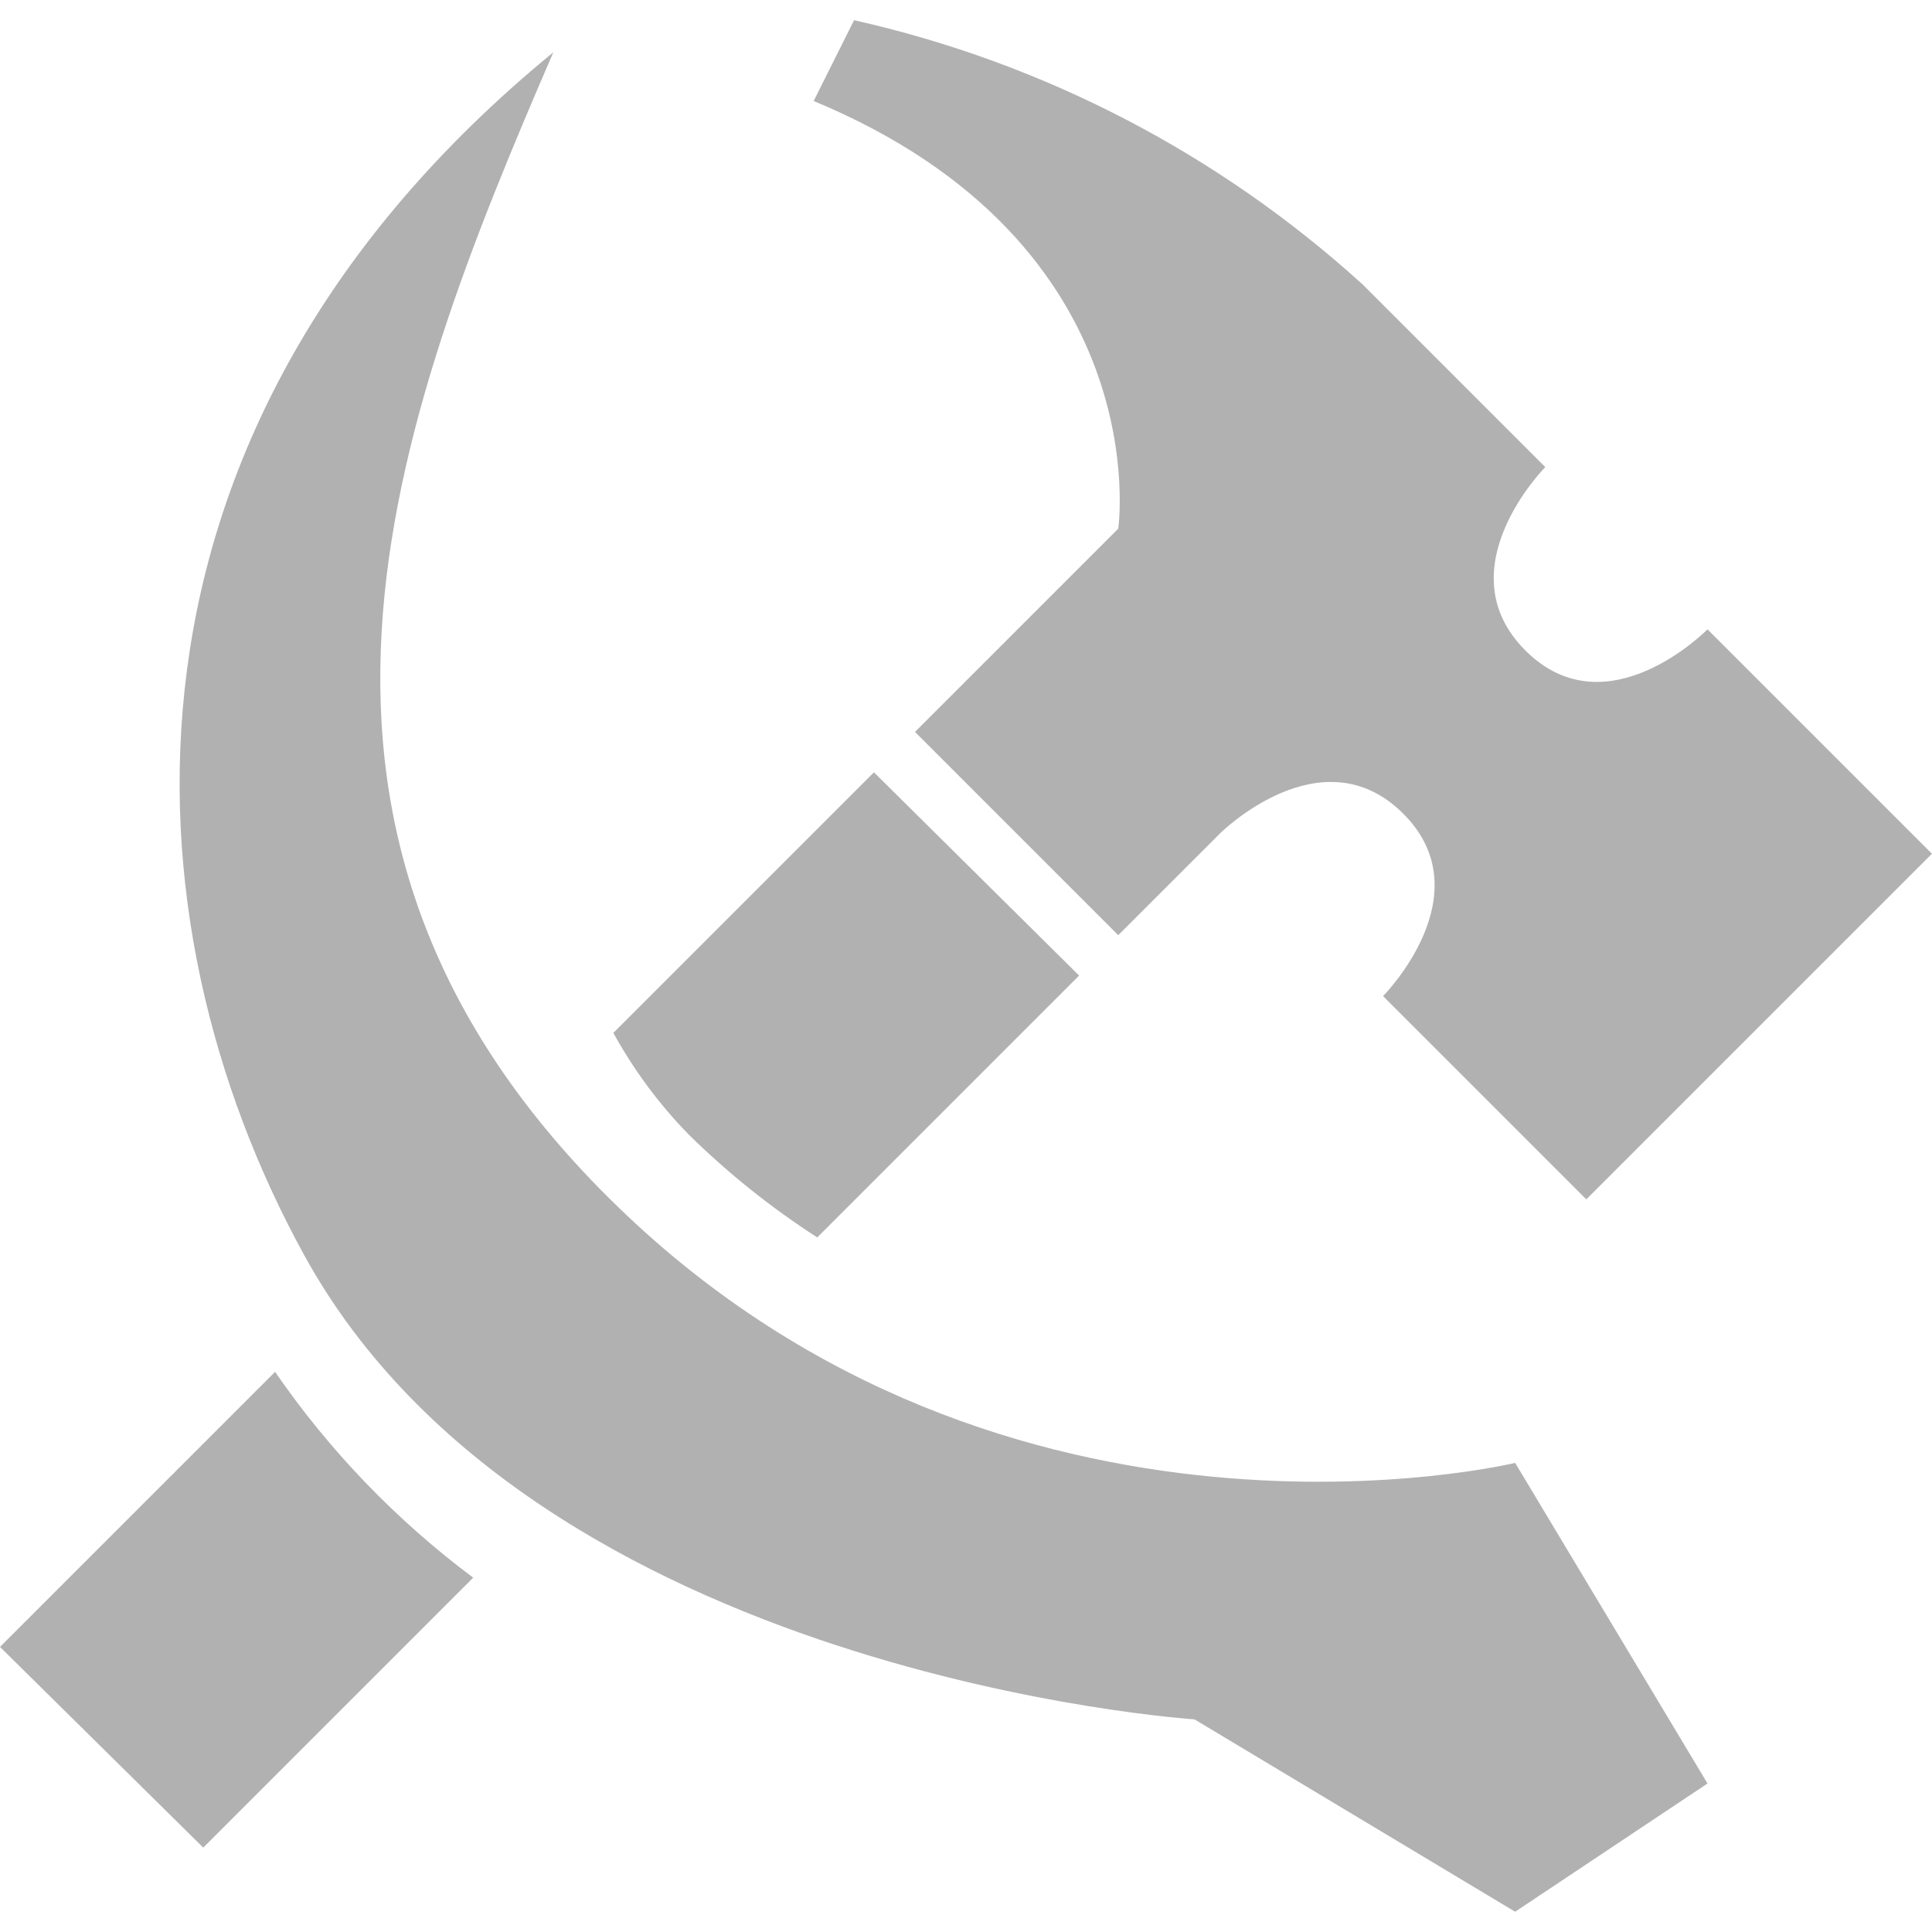
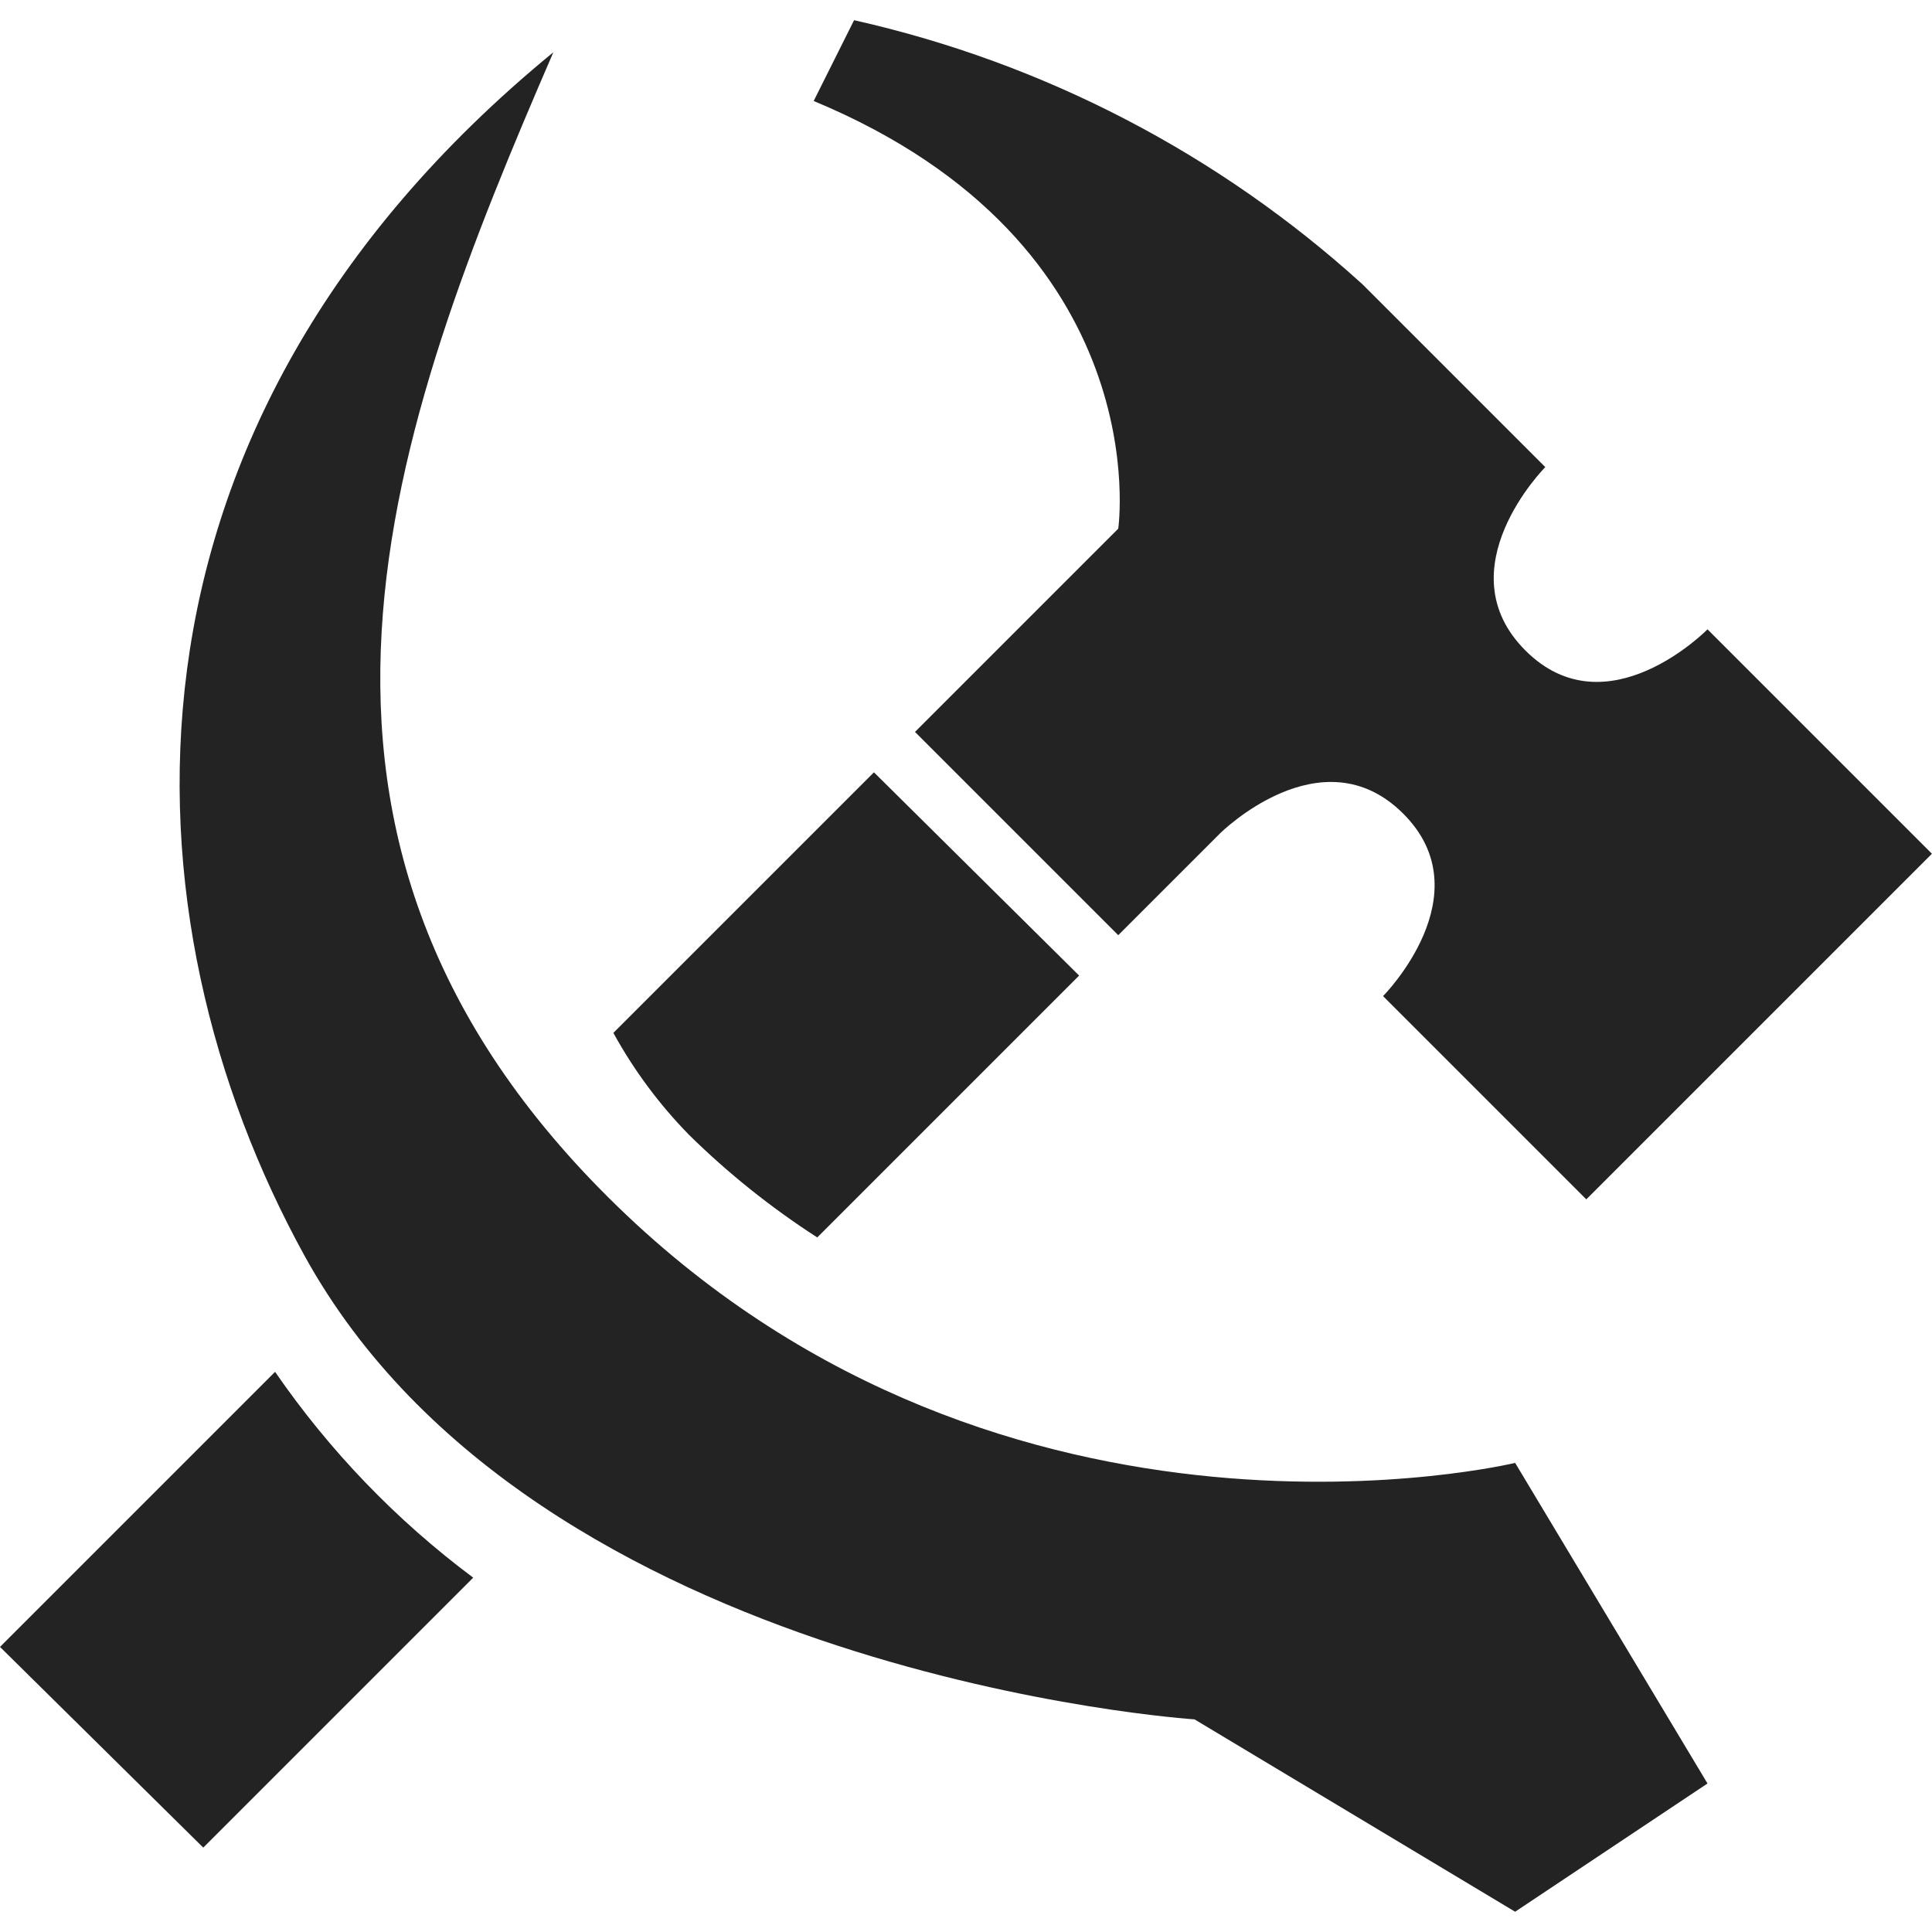
<svg xmlns="http://www.w3.org/2000/svg" width="32" height="32" viewBox="0 0 8.467 8.467" version="1.1" id="svg8">
  <defs id="defs2">
    <style id="style1399">.cls-1{fill:#e3e3e3;}</style>
    <style id="style1399-4">.cls-1{fill:#e3e3e3;}</style>
    <style id="style1399-8">.cls-1{fill:#e3e3e3;}</style>
    <style id="style1399-4-5">.cls-1{fill:#e3e3e3;}</style>
    <style id="style1399-0">.cls-1{fill:#e3e3e3;}</style>
    <style id="style854">.cls-1{fill:#e3e3e3;}</style>
    <style id="style1399-84">.cls-1{fill:#e3e3e3;}</style>
    <style id="style1399-4-8">.cls-1{fill:#e3e3e3;}</style>
    <style id="style1399-8-10">.cls-1{fill:#e3e3e3;}</style>
    <style id="style1399-4-5-3">.cls-1{fill:#e3e3e3;}</style>
    <style id="style1399-0-0">.cls-1{fill:#e3e3e3;}</style>
    <style id="style1399-5">.cls-1{fill:#e3e3e3;}</style>
    <style id="style1399-4-6">.cls-1{fill:#e3e3e3;}</style>
    <style id="style1399-8-1">.cls-1{fill:#e3e3e3;}</style>
    <style id="style1399-4-5-1">.cls-1{fill:#e3e3e3;}</style>
    <style id="style1399-0-5">.cls-1{fill:#e3e3e3;}</style>
    <style id="style1399-3">.cls-1{fill:#e3e3e3;}</style>
    <style id="style832">.cls-1{fill:#e3e3e3;}</style>
  </defs>
-   <g id="g856" transform="matrix(0.2810045,0,0,0.2810045,-0.3849762,-0.3329904)" style="fill:#b1b1b1;fill-opacity:1">
-     <path id="path838" d="m 26.11,19.89 -3.17,-3.17 c 0,0 1.58,-1.59 0.31,-2.85 -1.27,-1.26 -2.85,0.31 -2.85,0.31 l -1.59,1.59 -3.17,-3.17 3.17,-3.17 c 0,0 0.64,-4.43 -4.75,-6.67 L 14.69,1.5 a 17.49,17.49 0 0 1 7.93,4.12 l 2.85,2.85 c 0,0 -1.58,1.59 -0.31,2.86 C 26.43,12.6 28,11 28,11 l 3.5,3.5 z" class="cls-1" style="fill:#b1b1b1;fill-opacity:1" />
-     <path id="path840" d="m 10,2 c -2.537,5.861 -4.938,12.238 1,18 6.089,5.909 14,4 14,4 l 3,5 -3,2 -5,-3 C 20,28 9.73,27.33 6.117,20.765 3.234,15.524 2.827,7.88 10,2 Z" class="cls-1" style="fill:#b1b1b1;fill-opacity:1" />
-     <path id="path842" d="M 5.66,22.58 1.37,26.87 4.54,30 8.75,25.79 A 13.7,13.7 0 0 1 5.66,22.58 Z" class="cls-1" style="fill:#b1b1b1;fill-opacity:1" />
-     <path id="path844" d="m 12.116,18.884 c 0.61,0.6 1.28,1.136 2,1.6 L 18.2,16.4 15,13.23 10.936,17.294 c 0.319,0.581 0.716,1.116 1.18,1.59 z" class="cls-1" style="fill:#b1b1b1;fill-opacity:1" />
+   <g id="g856" transform="matrix(0.2810045,0,0,0.2810045,-0.3849762,-0.3329904)" style="fill:#232323;fill-opacity:1">
+     <path id="path838" d="m 26.11,19.89 -3.17,-3.17 c 0,0 1.58,-1.59 0.31,-2.85 -1.27,-1.26 -2.85,0.31 -2.85,0.31 l -1.59,1.59 -3.17,-3.17 3.17,-3.17 c 0,0 0.64,-4.43 -4.75,-6.67 L 14.69,1.5 a 17.49,17.49 0 0 1 7.93,4.12 l 2.85,2.85 c 0,0 -1.58,1.59 -0.31,2.86 C 26.43,12.6 28,11 28,11 l 3.5,3.5 z" class="cls-1" style="fill:#232323;fill-opacity:1" />
+     <path id="path840" d="m 10,2 c -2.537,5.861 -4.938,12.238 1,18 6.089,5.909 14,4 14,4 l 3,5 -3,2 -5,-3 C 20,28 9.73,27.33 6.117,20.765 3.234,15.524 2.827,7.88 10,2 Z" class="cls-1" style="fill:#232323;fill-opacity:1" />
+     <path id="path842" d="M 5.66,22.58 1.37,26.87 4.54,30 8.75,25.79 A 13.7,13.7 0 0 1 5.66,22.58 Z" class="cls-1" style="fill:#232323;fill-opacity:1" />
+     <path id="path844" d="m 12.116,18.884 c 0.61,0.6 1.28,1.136 2,1.6 L 18.2,16.4 15,13.23 10.936,17.294 c 0.319,0.581 0.716,1.116 1.18,1.59 z" class="cls-1" style="fill:#232323;fill-opacity:1" />
  </g>
</svg>
